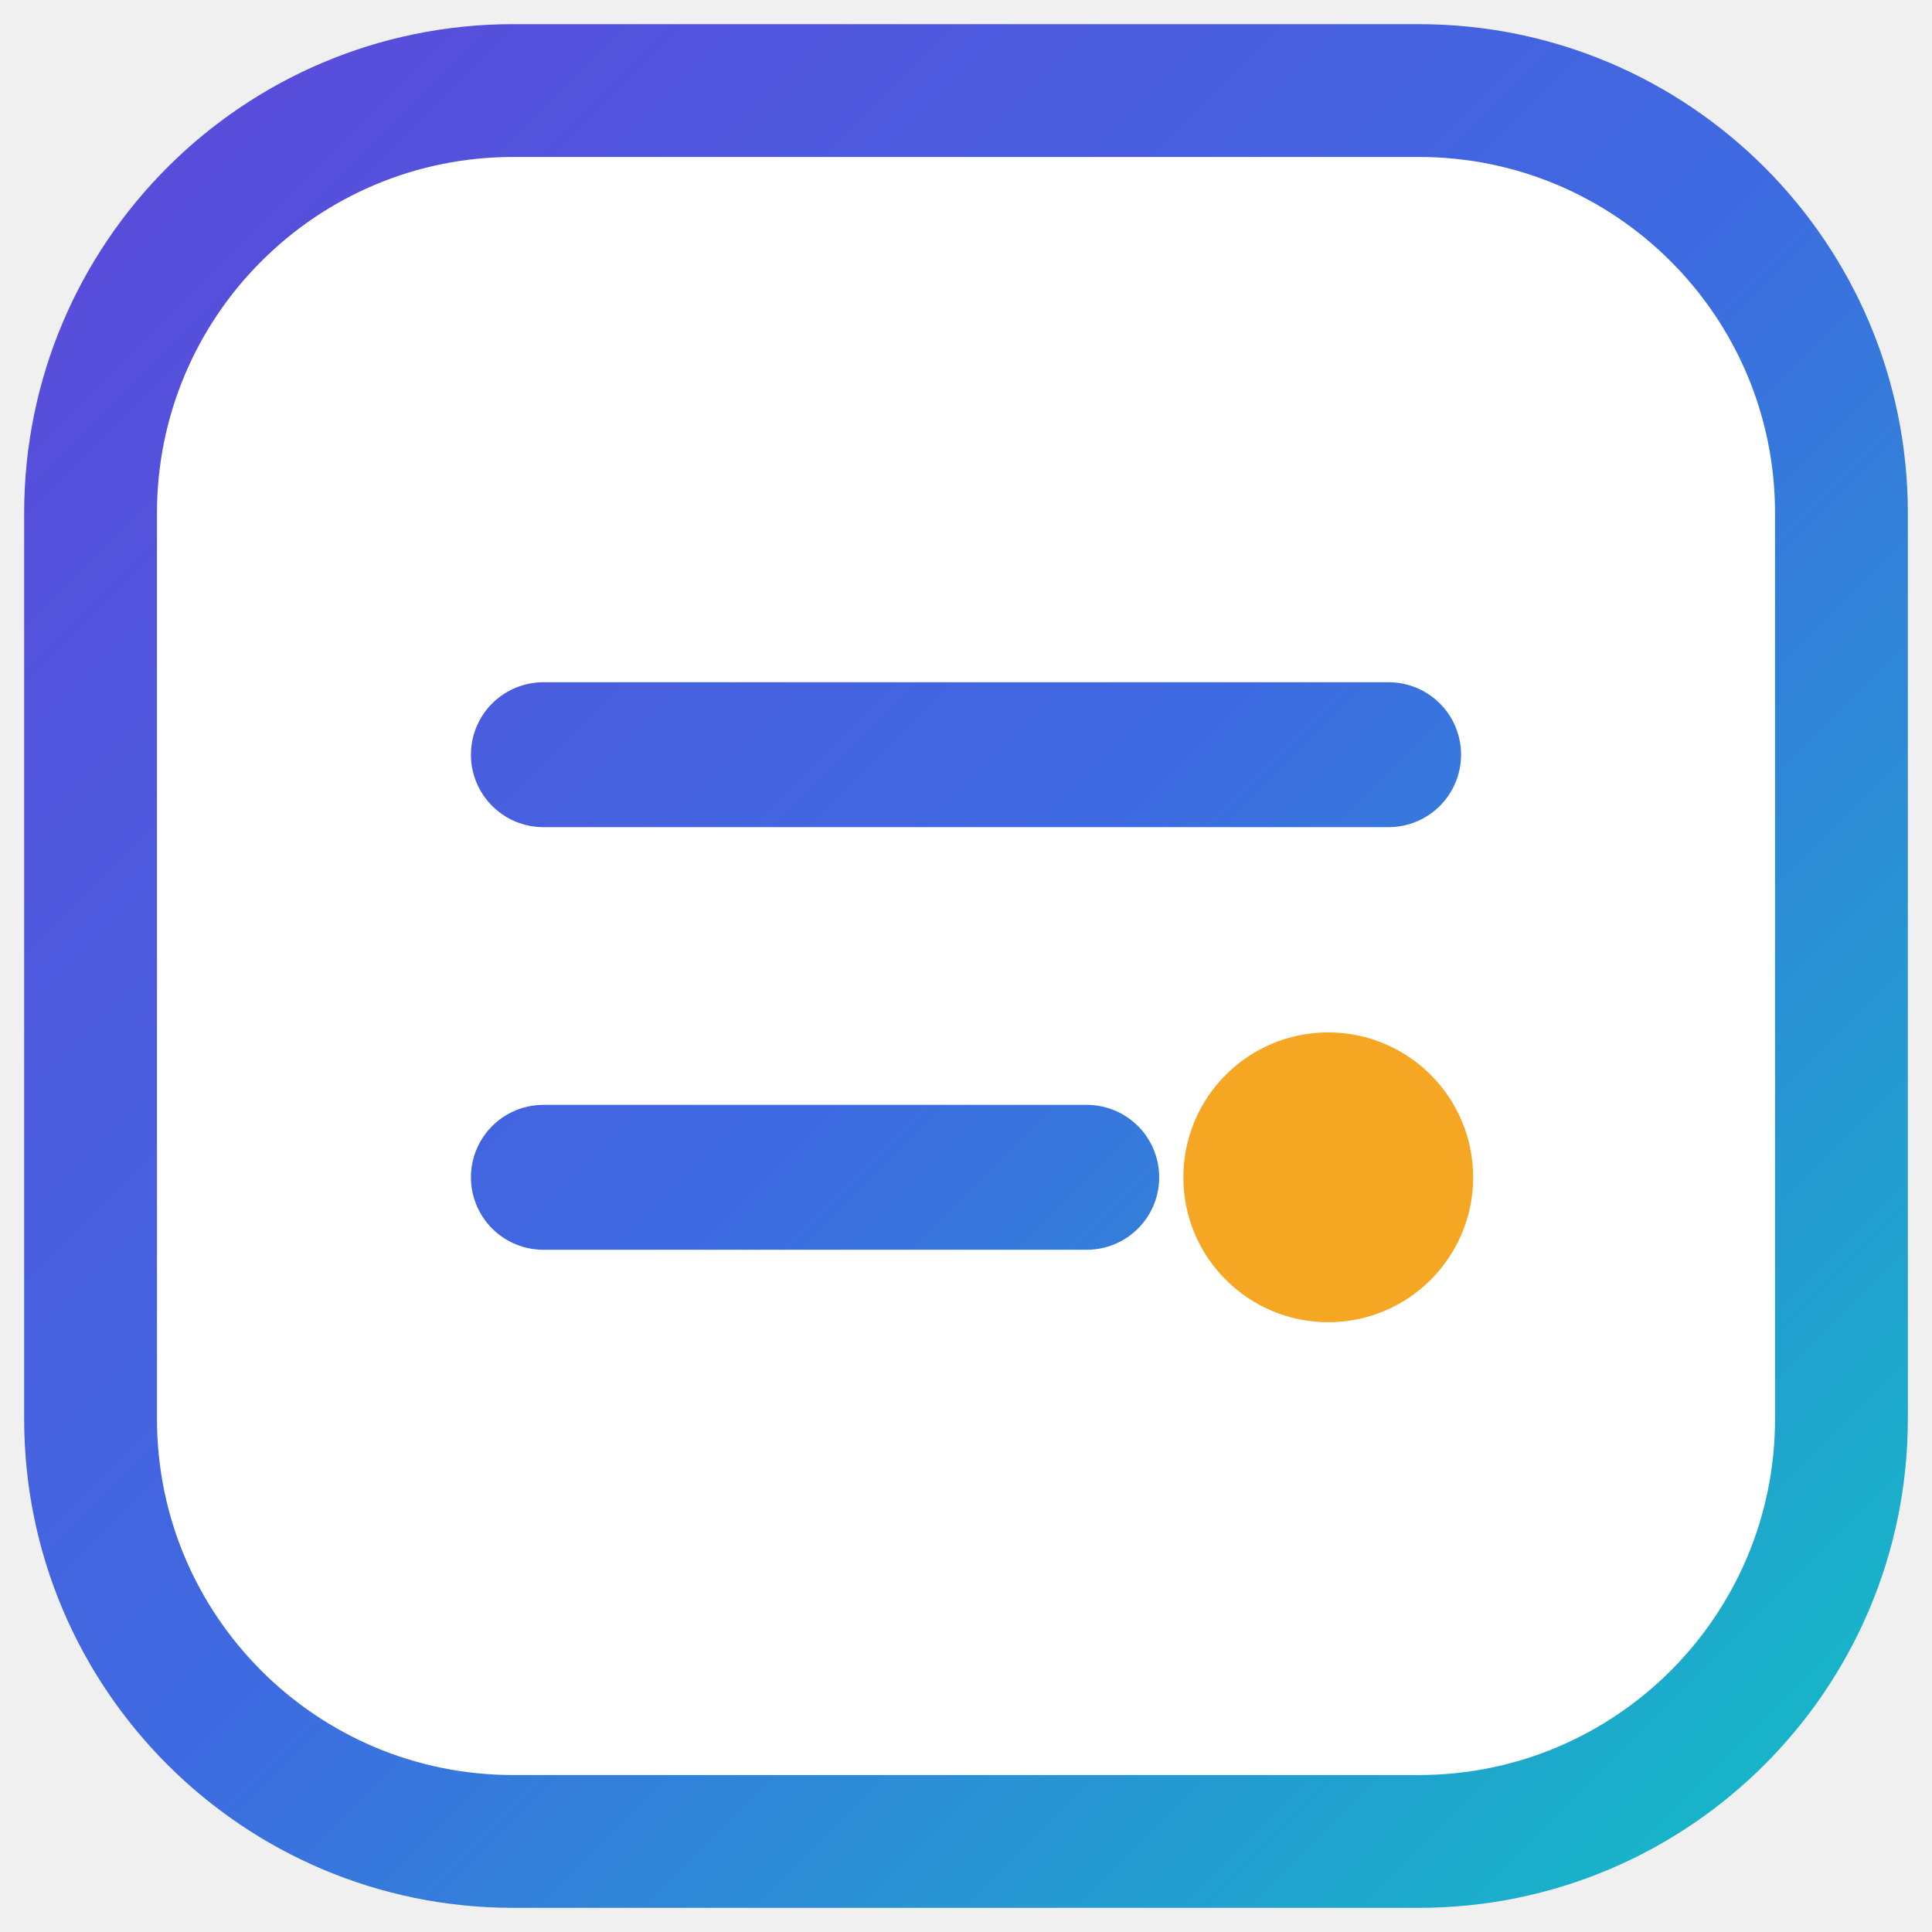
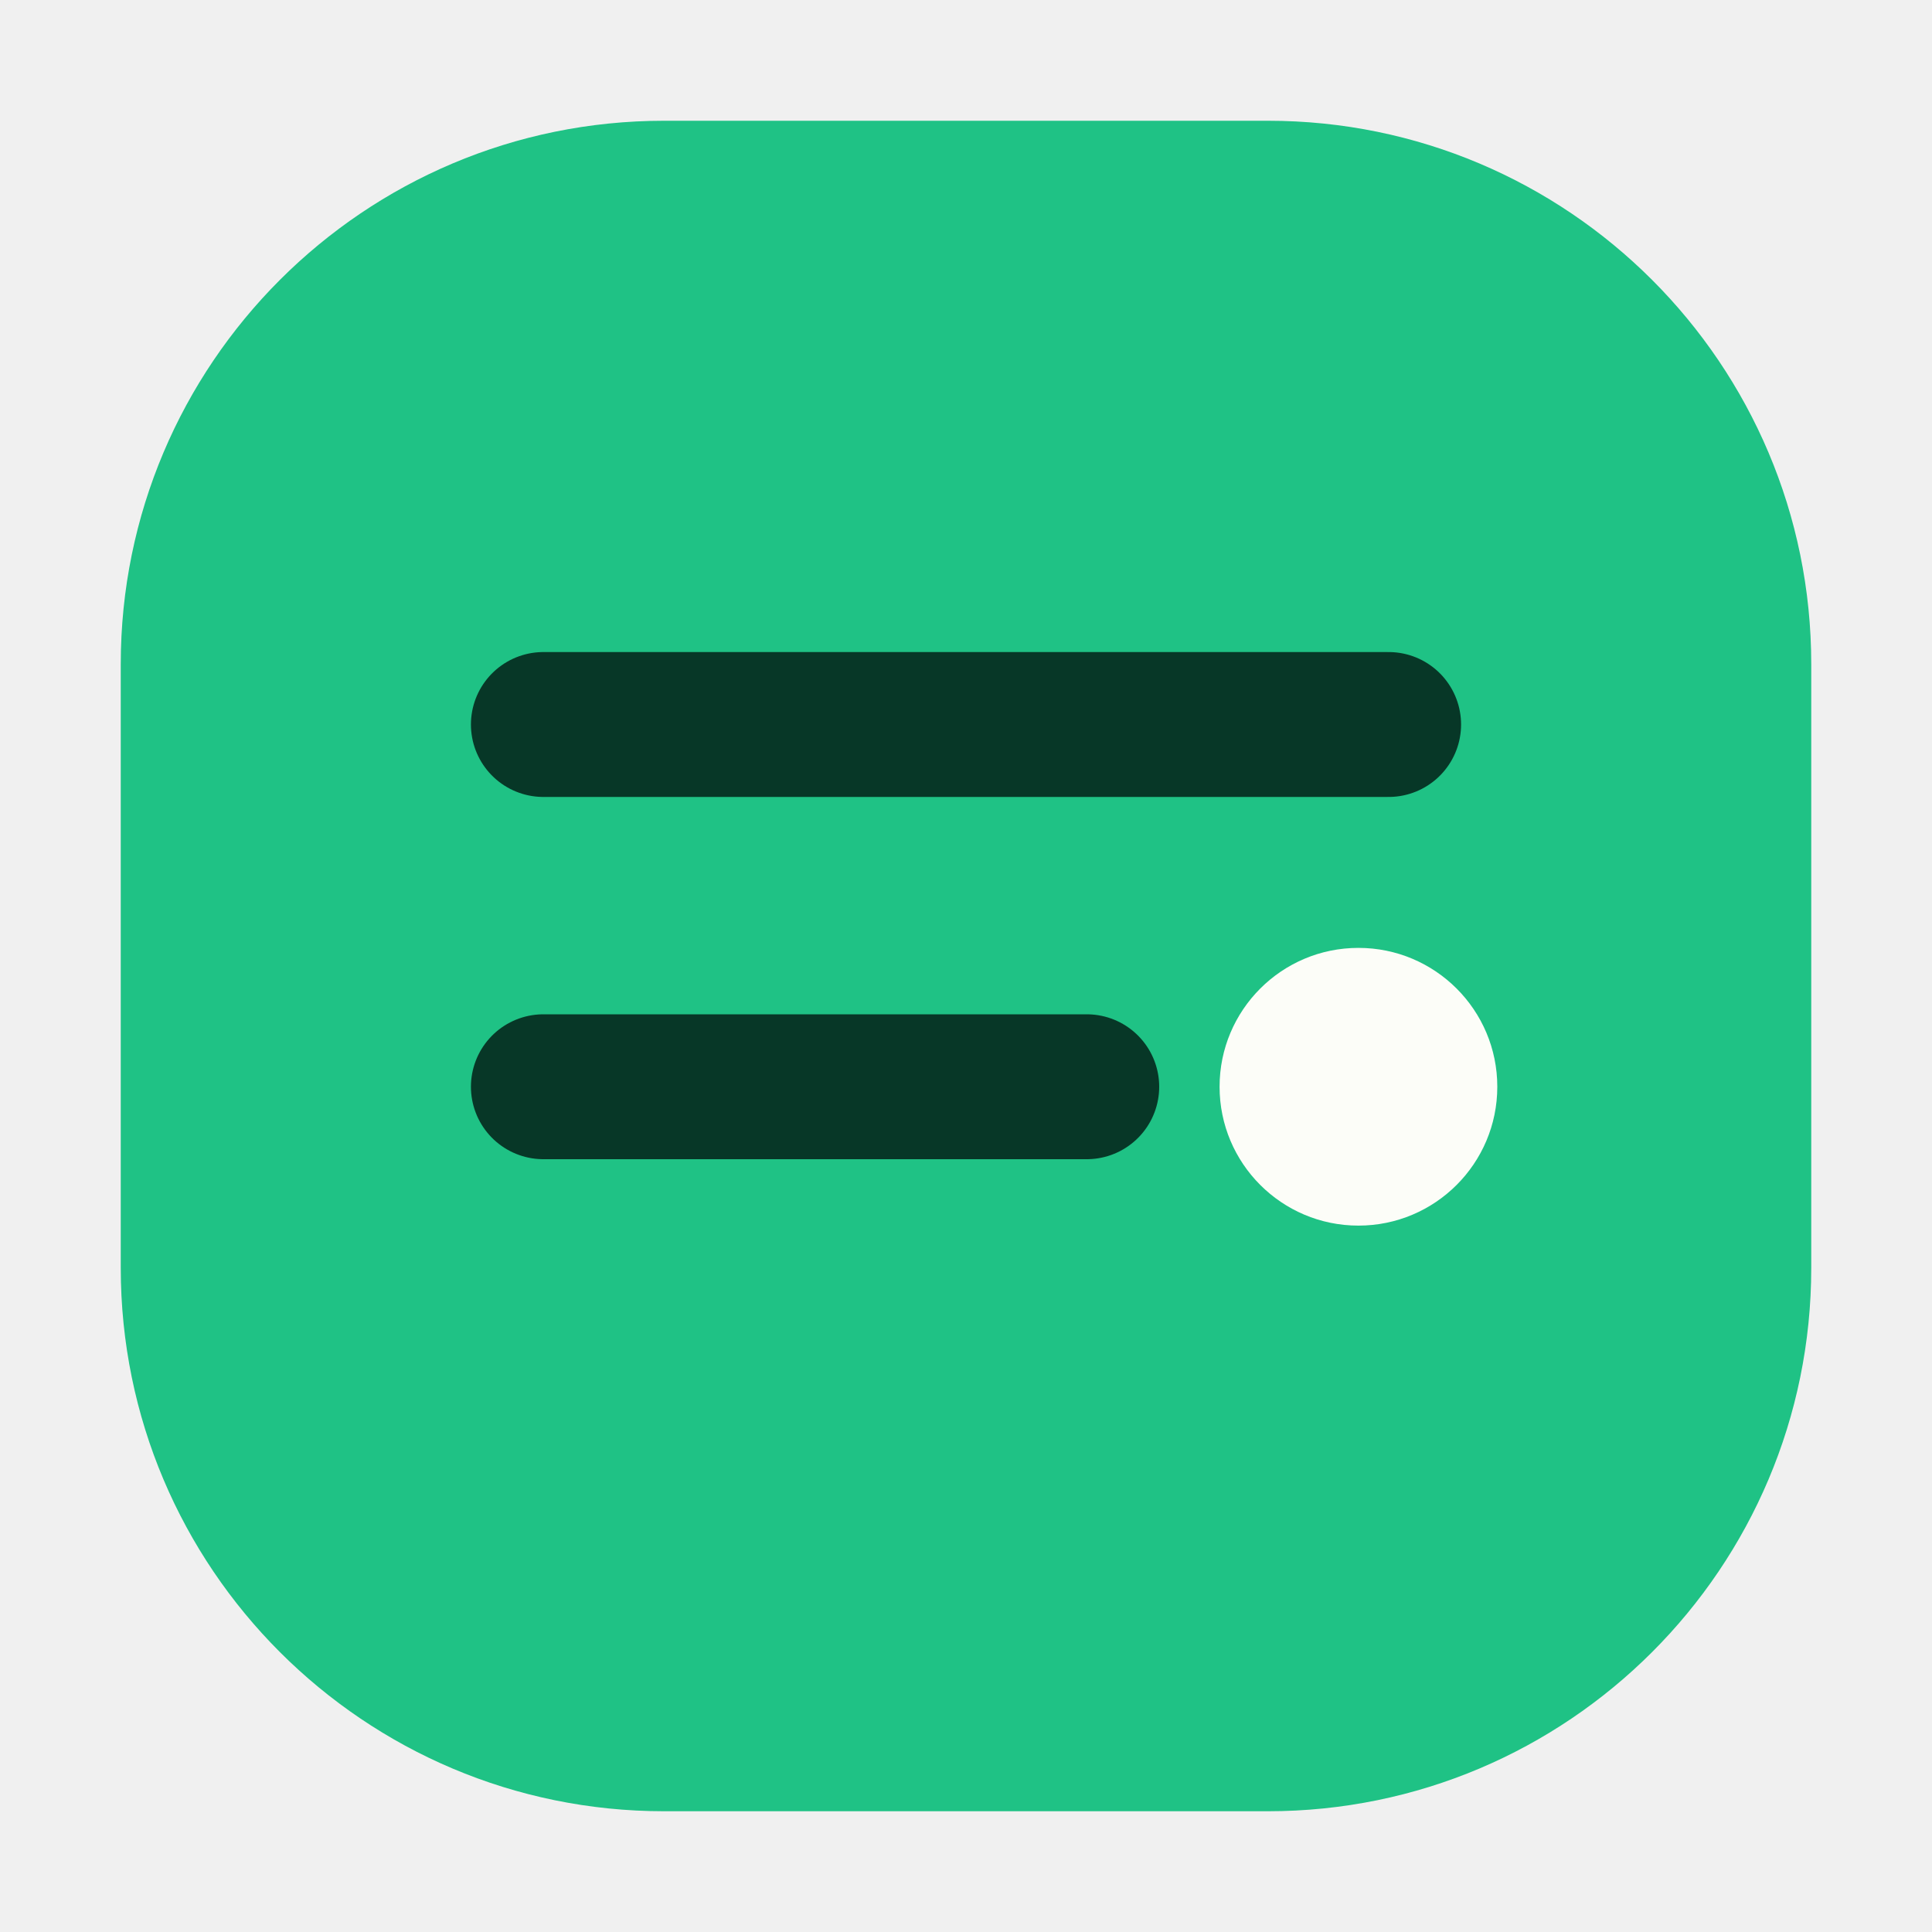
<svg xmlns="http://www.w3.org/2000/svg" viewBox="0 0 32 32">
  <defs>
-     <linearGradient id="g" x1="2" y1="2" x2="30" y2="30" gradientUnits="userSpaceOnUse">
-       <stop stop-color="#5a4bdb" />
-       <stop offset="0.5" stop-color="#3e6ae1" />
-       <stop offset="1" stop-color="#15b8c7" />
+     <linearGradient id="g" x1="2" y1="2" x2="30" y2="30">
+       <stop stop-color="#1fc285" />
+       <stop offset="1" stop-color="#14a06f" />
    </linearGradient>
  </defs>
-   <rect x="1.5" y="1.5" width="29" height="29" rx="7" fill="#fff" stroke="url(#g)" stroke-width="2.2" />
-   <path d="M9 12.5h14M9 19.5h9" stroke="url(#g)" stroke-width="2.4" stroke-linecap="round" />
-   <circle cx="22" cy="19.5" r="2.4" fill="#f5a623" />
+   <rect x="2" y="2" width="28" height="28" rx="9" fill="url(#g)" />
+   <path d="M9 12h14M9 18h9" stroke="#04281d" stroke-width="2.4" stroke-linecap="round" opacity="0.9" />
+   <circle cx="22.5" cy="18" r="2.3" fill="#fcfdf8" />
</svg>
